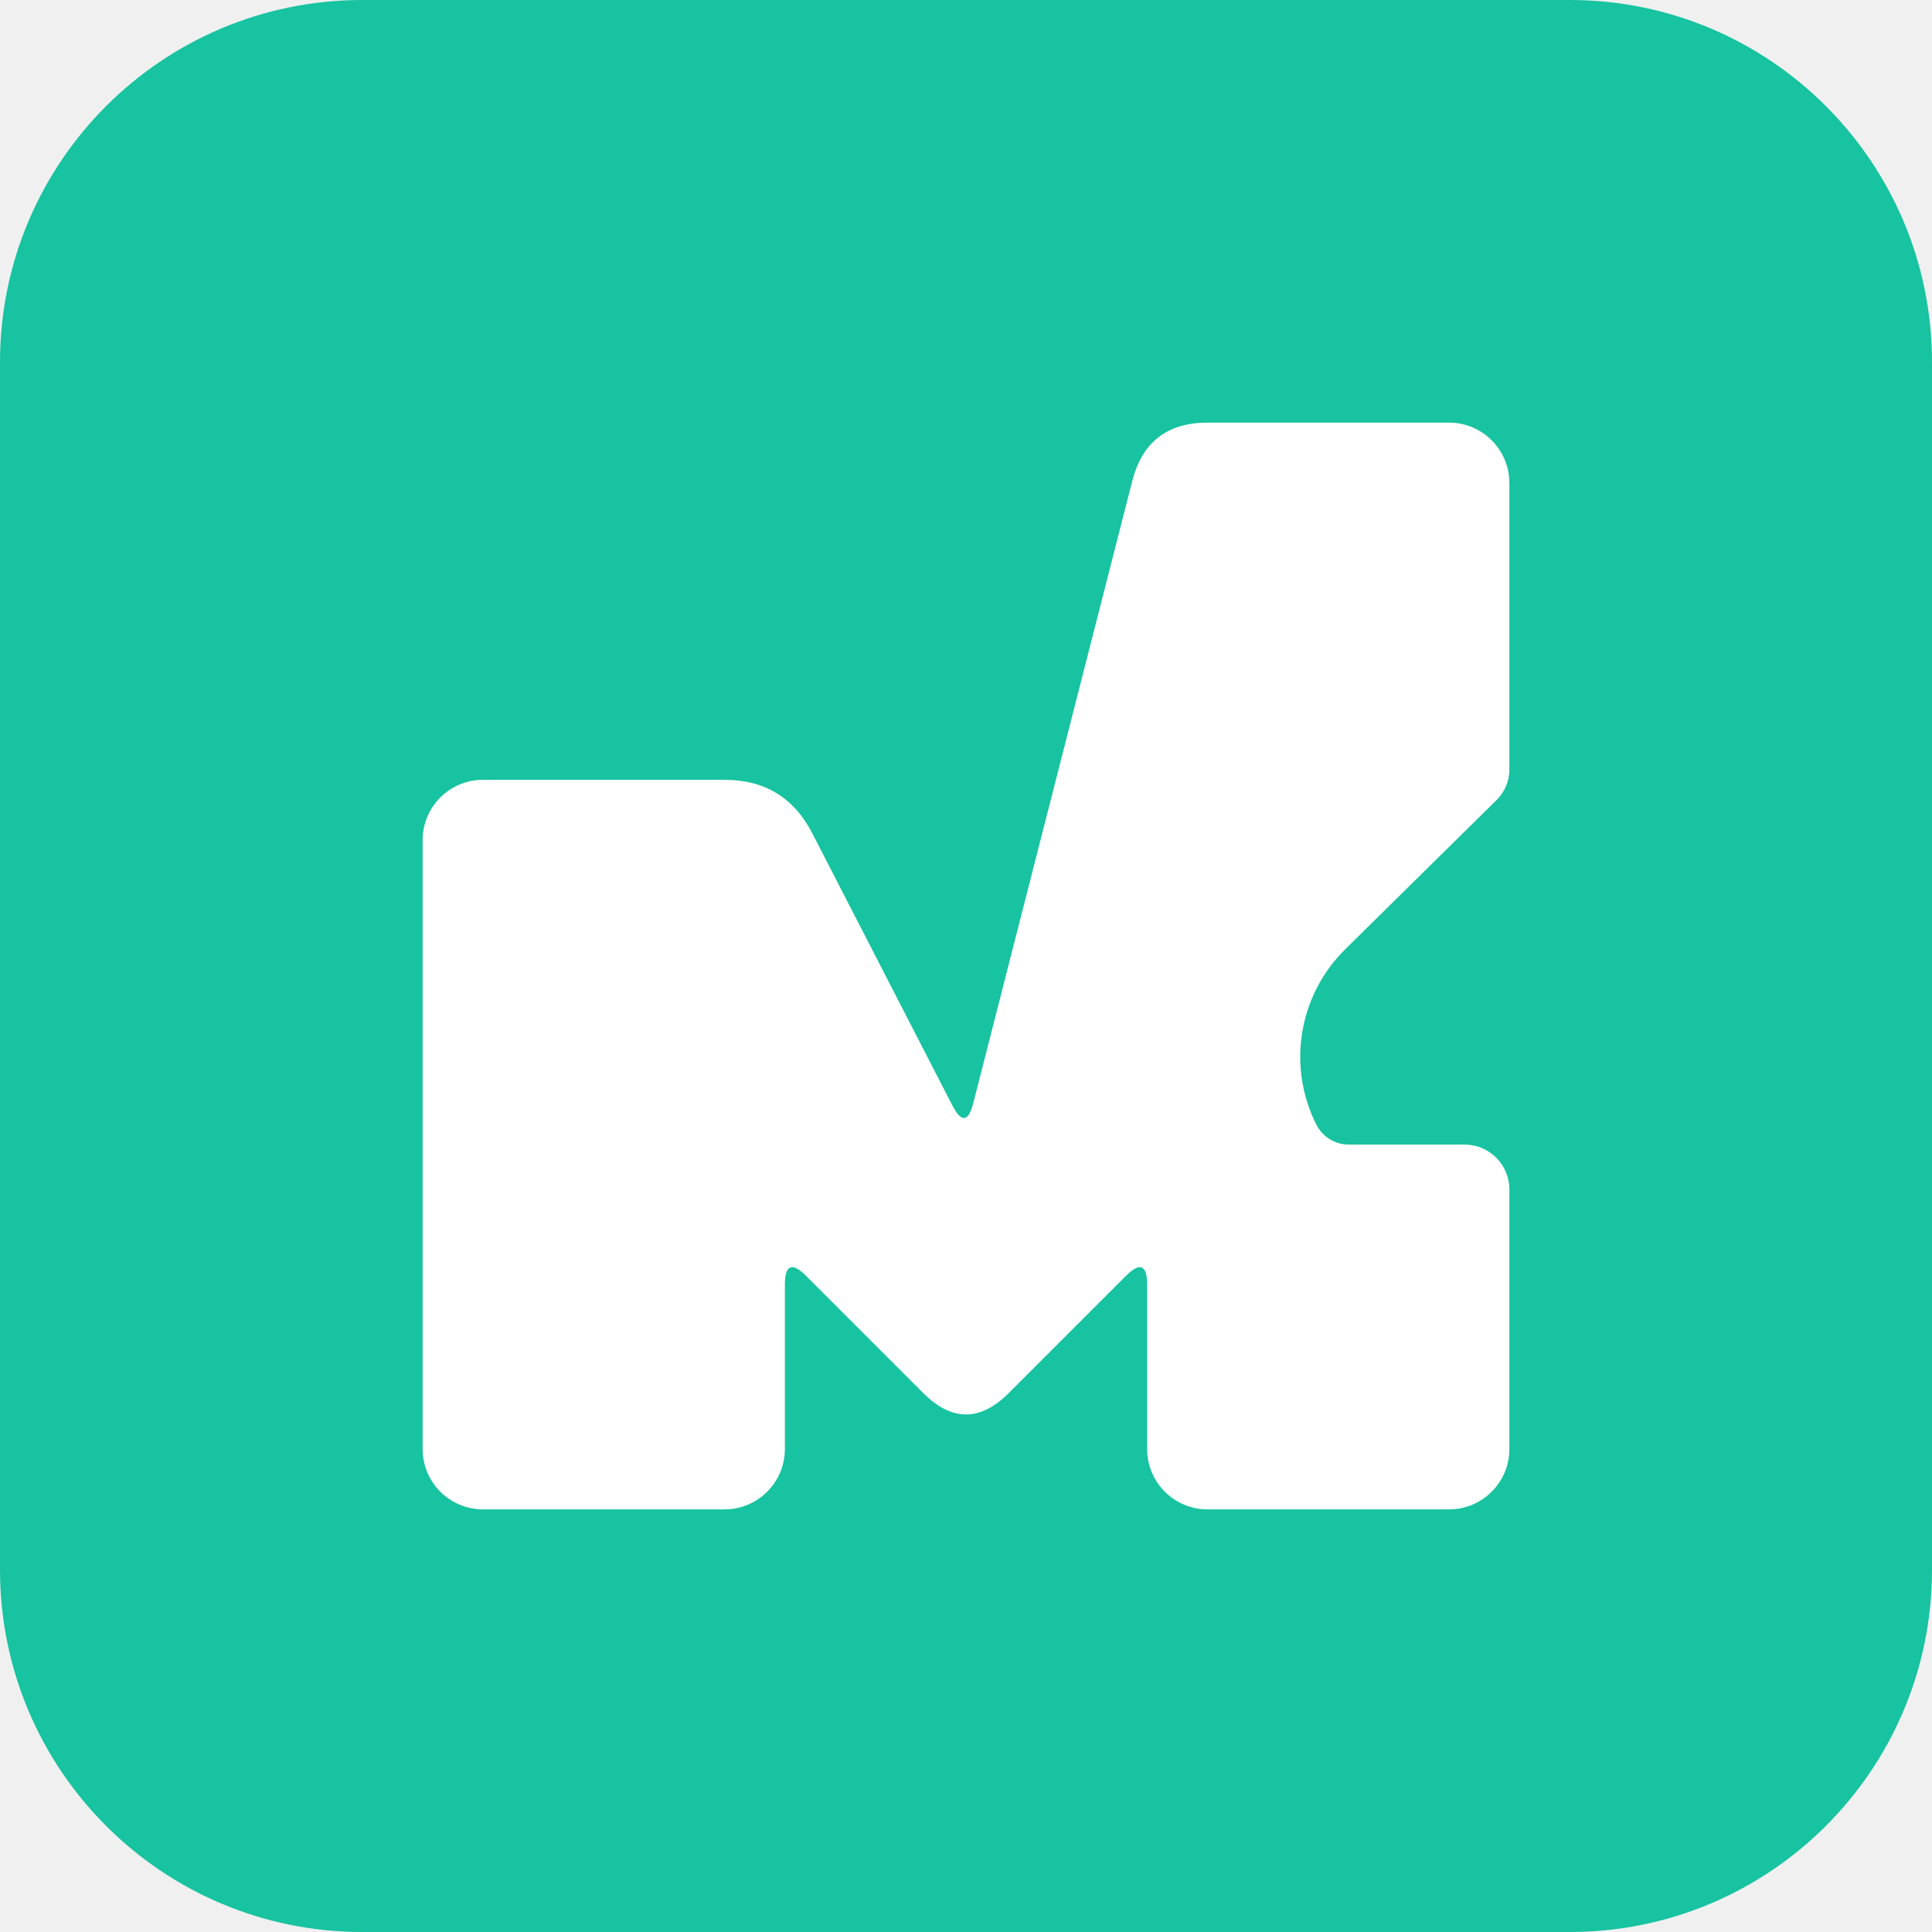
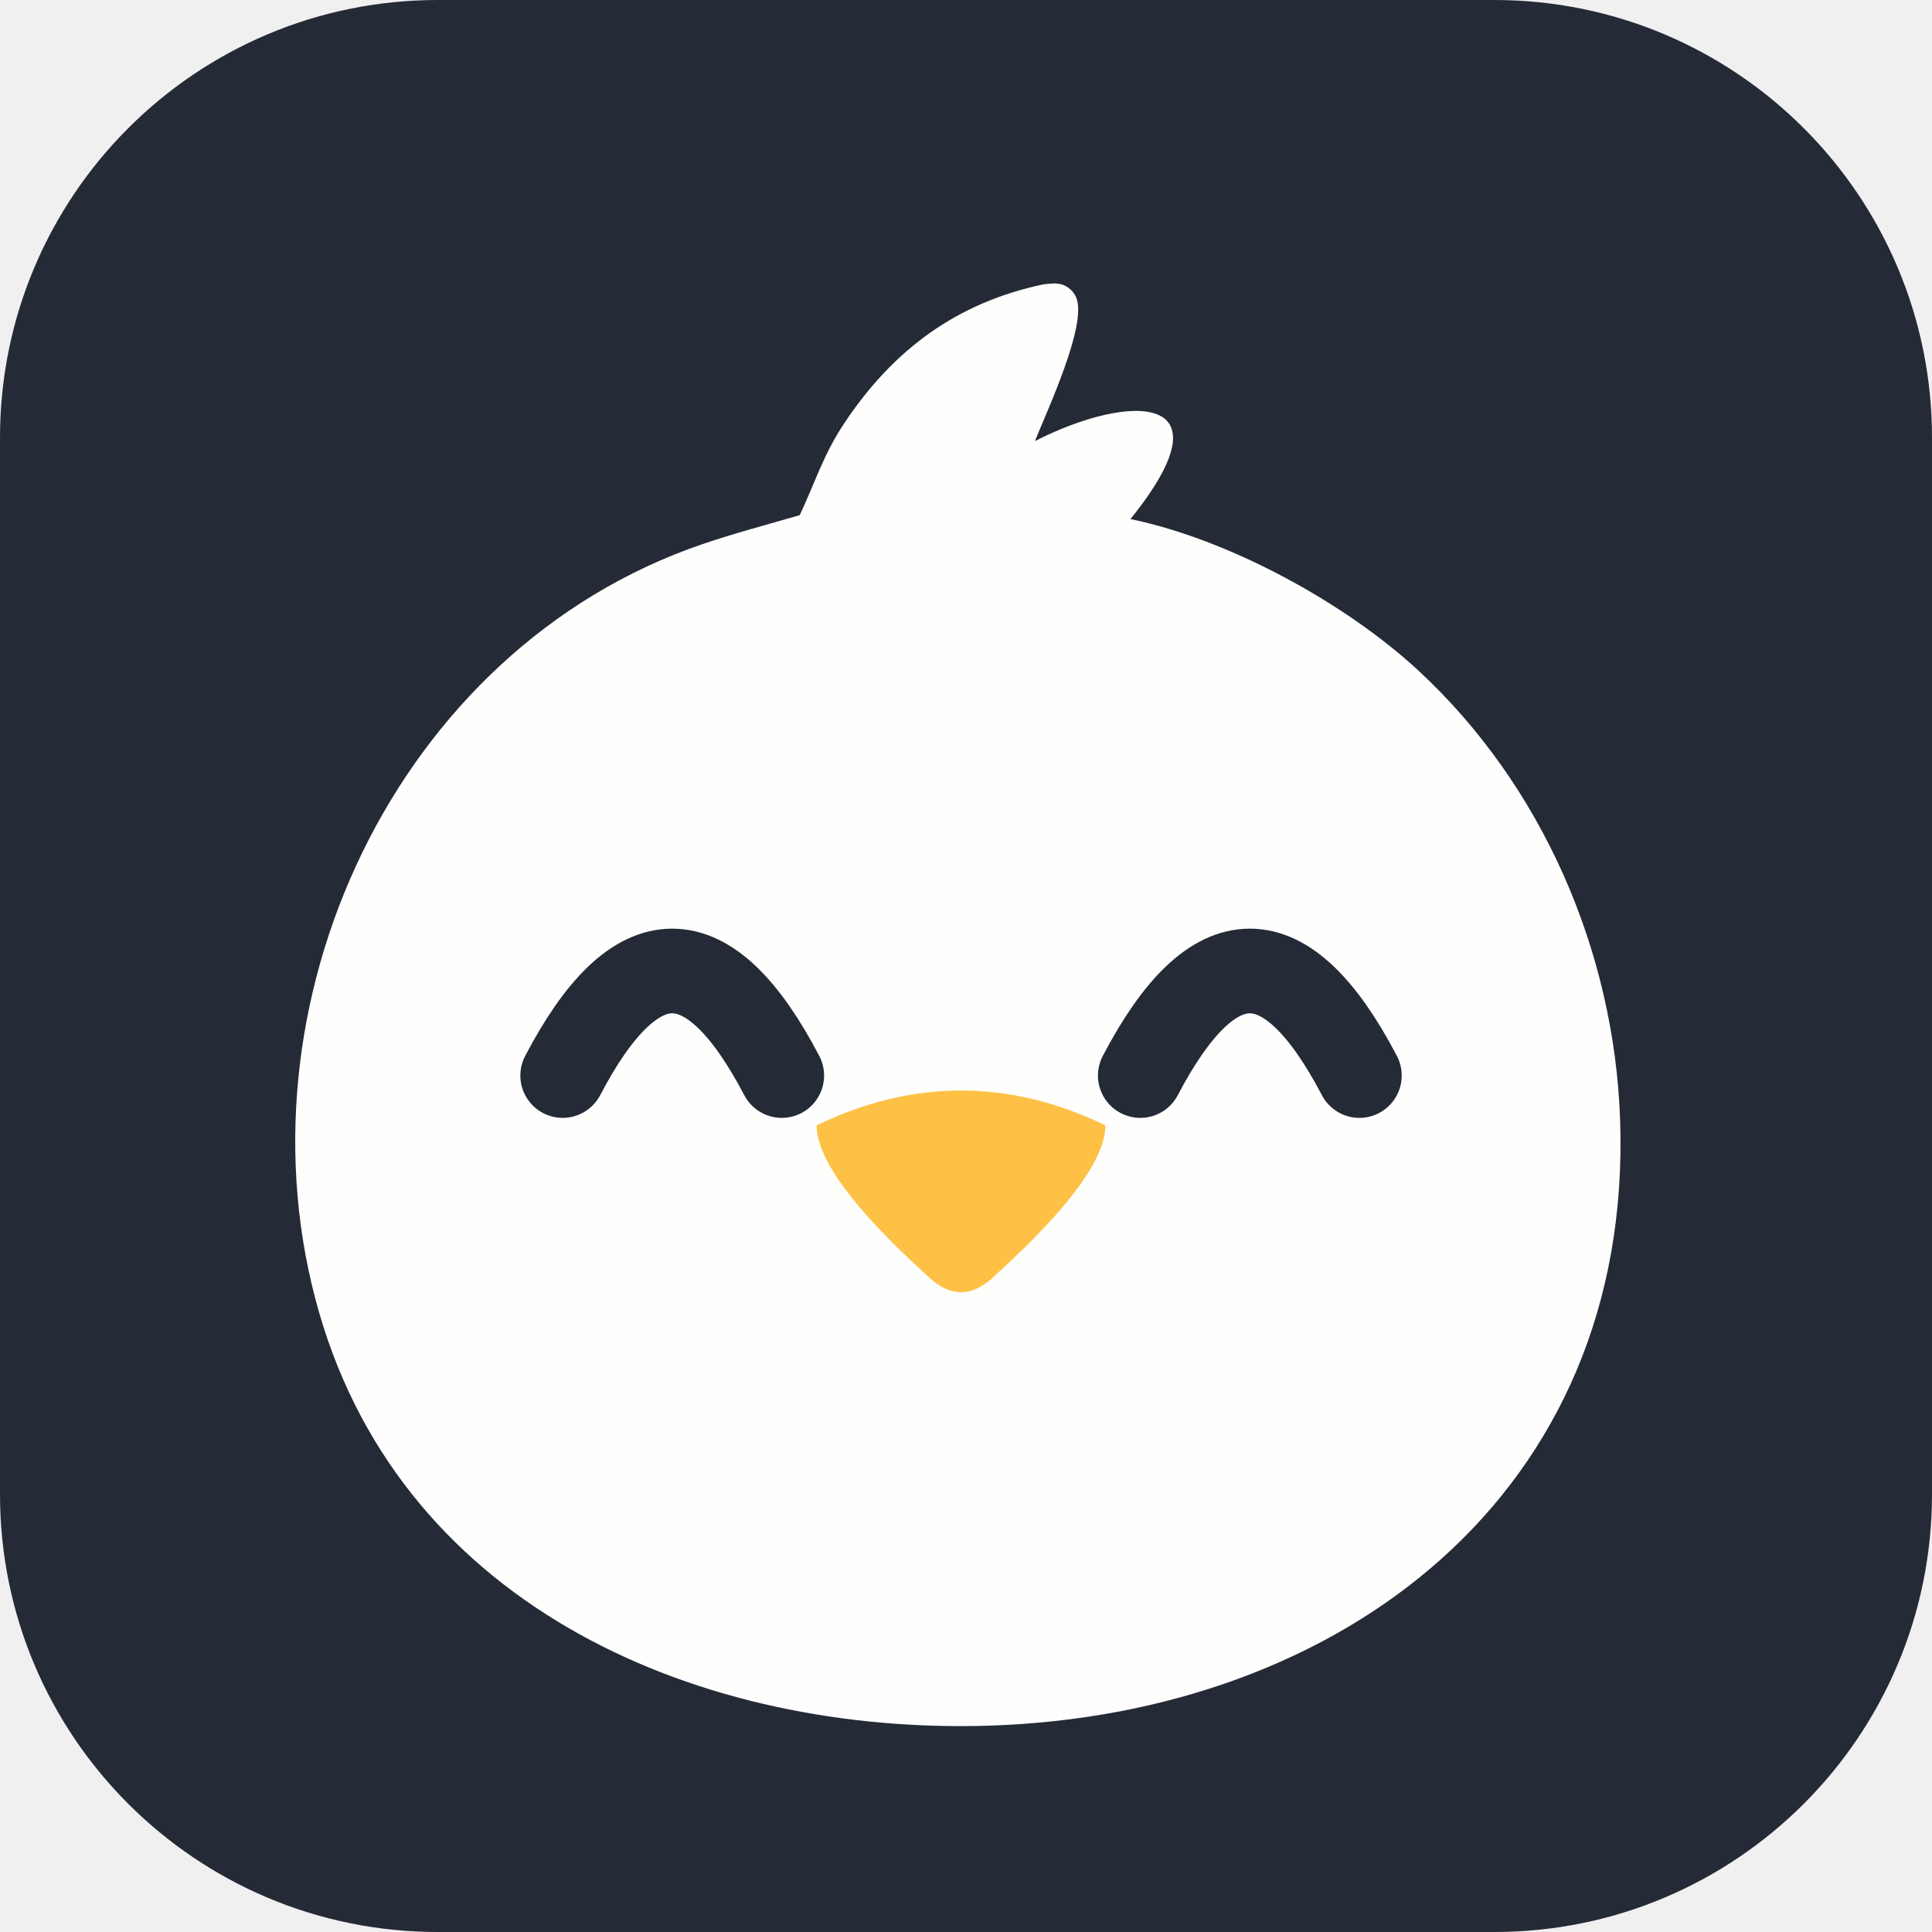
<svg xmlns="http://www.w3.org/2000/svg" width="1024" height="1024" viewBox="0 0 1024 1024">
-   <rect width="1024" height="1024" rx="192" fill="#17C3A0" />
-   <path d="M224 768V445.315C224 427.642 238.327 413.315 256 413.315H384Q416 413.315 430.6 441.8L504.7 585.8Q512 600 515.9 584.5L600.1 255Q608 224 640 224H768C785.673 224 800 238.327 800 256V407.866C800 413.929 797.569 419.739 793.252 423.997L712.995 503.131C688.286 527.494 682.09 565.005 697.652 596.02C700.924 602.541 707.595 606.657 714.891 606.657H776.254C789.369 606.657 800 617.289 800 630.403V768C800 785.673 785.673 800 768 800H640C622.327 800 608 785.673 608 768V681Q608 665 596.7 676.3L534.6 738.4Q512 761 489.4 738.4L427.3 676.3Q416 665 416 681V768C416 785.673 401.673 800 384 800H256C238.327 800 224 785.673 224 768Z" fill="white" />
+   <rect width="1024" height="1024" rx="232" fill="#252A37" />
+   <g transform="translate(0 10.55) scale(5.2784)">
+     <path d="M104.769 26.556C105.416 26.48 106.104 26.374 106.726 26.6C107.339 26.827 107.828 27.299 108.077 27.903C109.175 30.645 105.143 39.219 103.922 42.29C113.518 37.405 123.793 37.397 113.511 50.122C123.418 52.168 135.068 58.536 142.386 65.298C154.847 76.813 162.088 93.496 162.679 110.413C163.991 148.001 134.668 170.17 99.263 171.282C70.539 172.162 40.699 159.636 32.063 129.863C23.125 99.045 39.634 63.181 70.536 52.639C73.803 51.525 76.977 50.699 80.3 49.731C81.881 46.408 82.628 43.717 84.805 40.455C89.729 33.077 96.102 28.382 104.769 26.556Z" fill="#FEFEFD" />
+     <path d="M56.5 106Q67.5 85 78.5 106" fill="none" stroke="#252A37" stroke-width="8.5" stroke-linecap="round" />
+     <path d="M114.5 106Q125.5 85 136.5 106" fill="none" stroke="#252A37" stroke-width="8.5" stroke-linecap="round" />
+     <path d="M82 111Q96.5 104 111 111Q111 116 100 126Q96.5 129.5 93 126Q82 116 82 111Z" fill="#FEC145" />
+   </g>
</svg>
